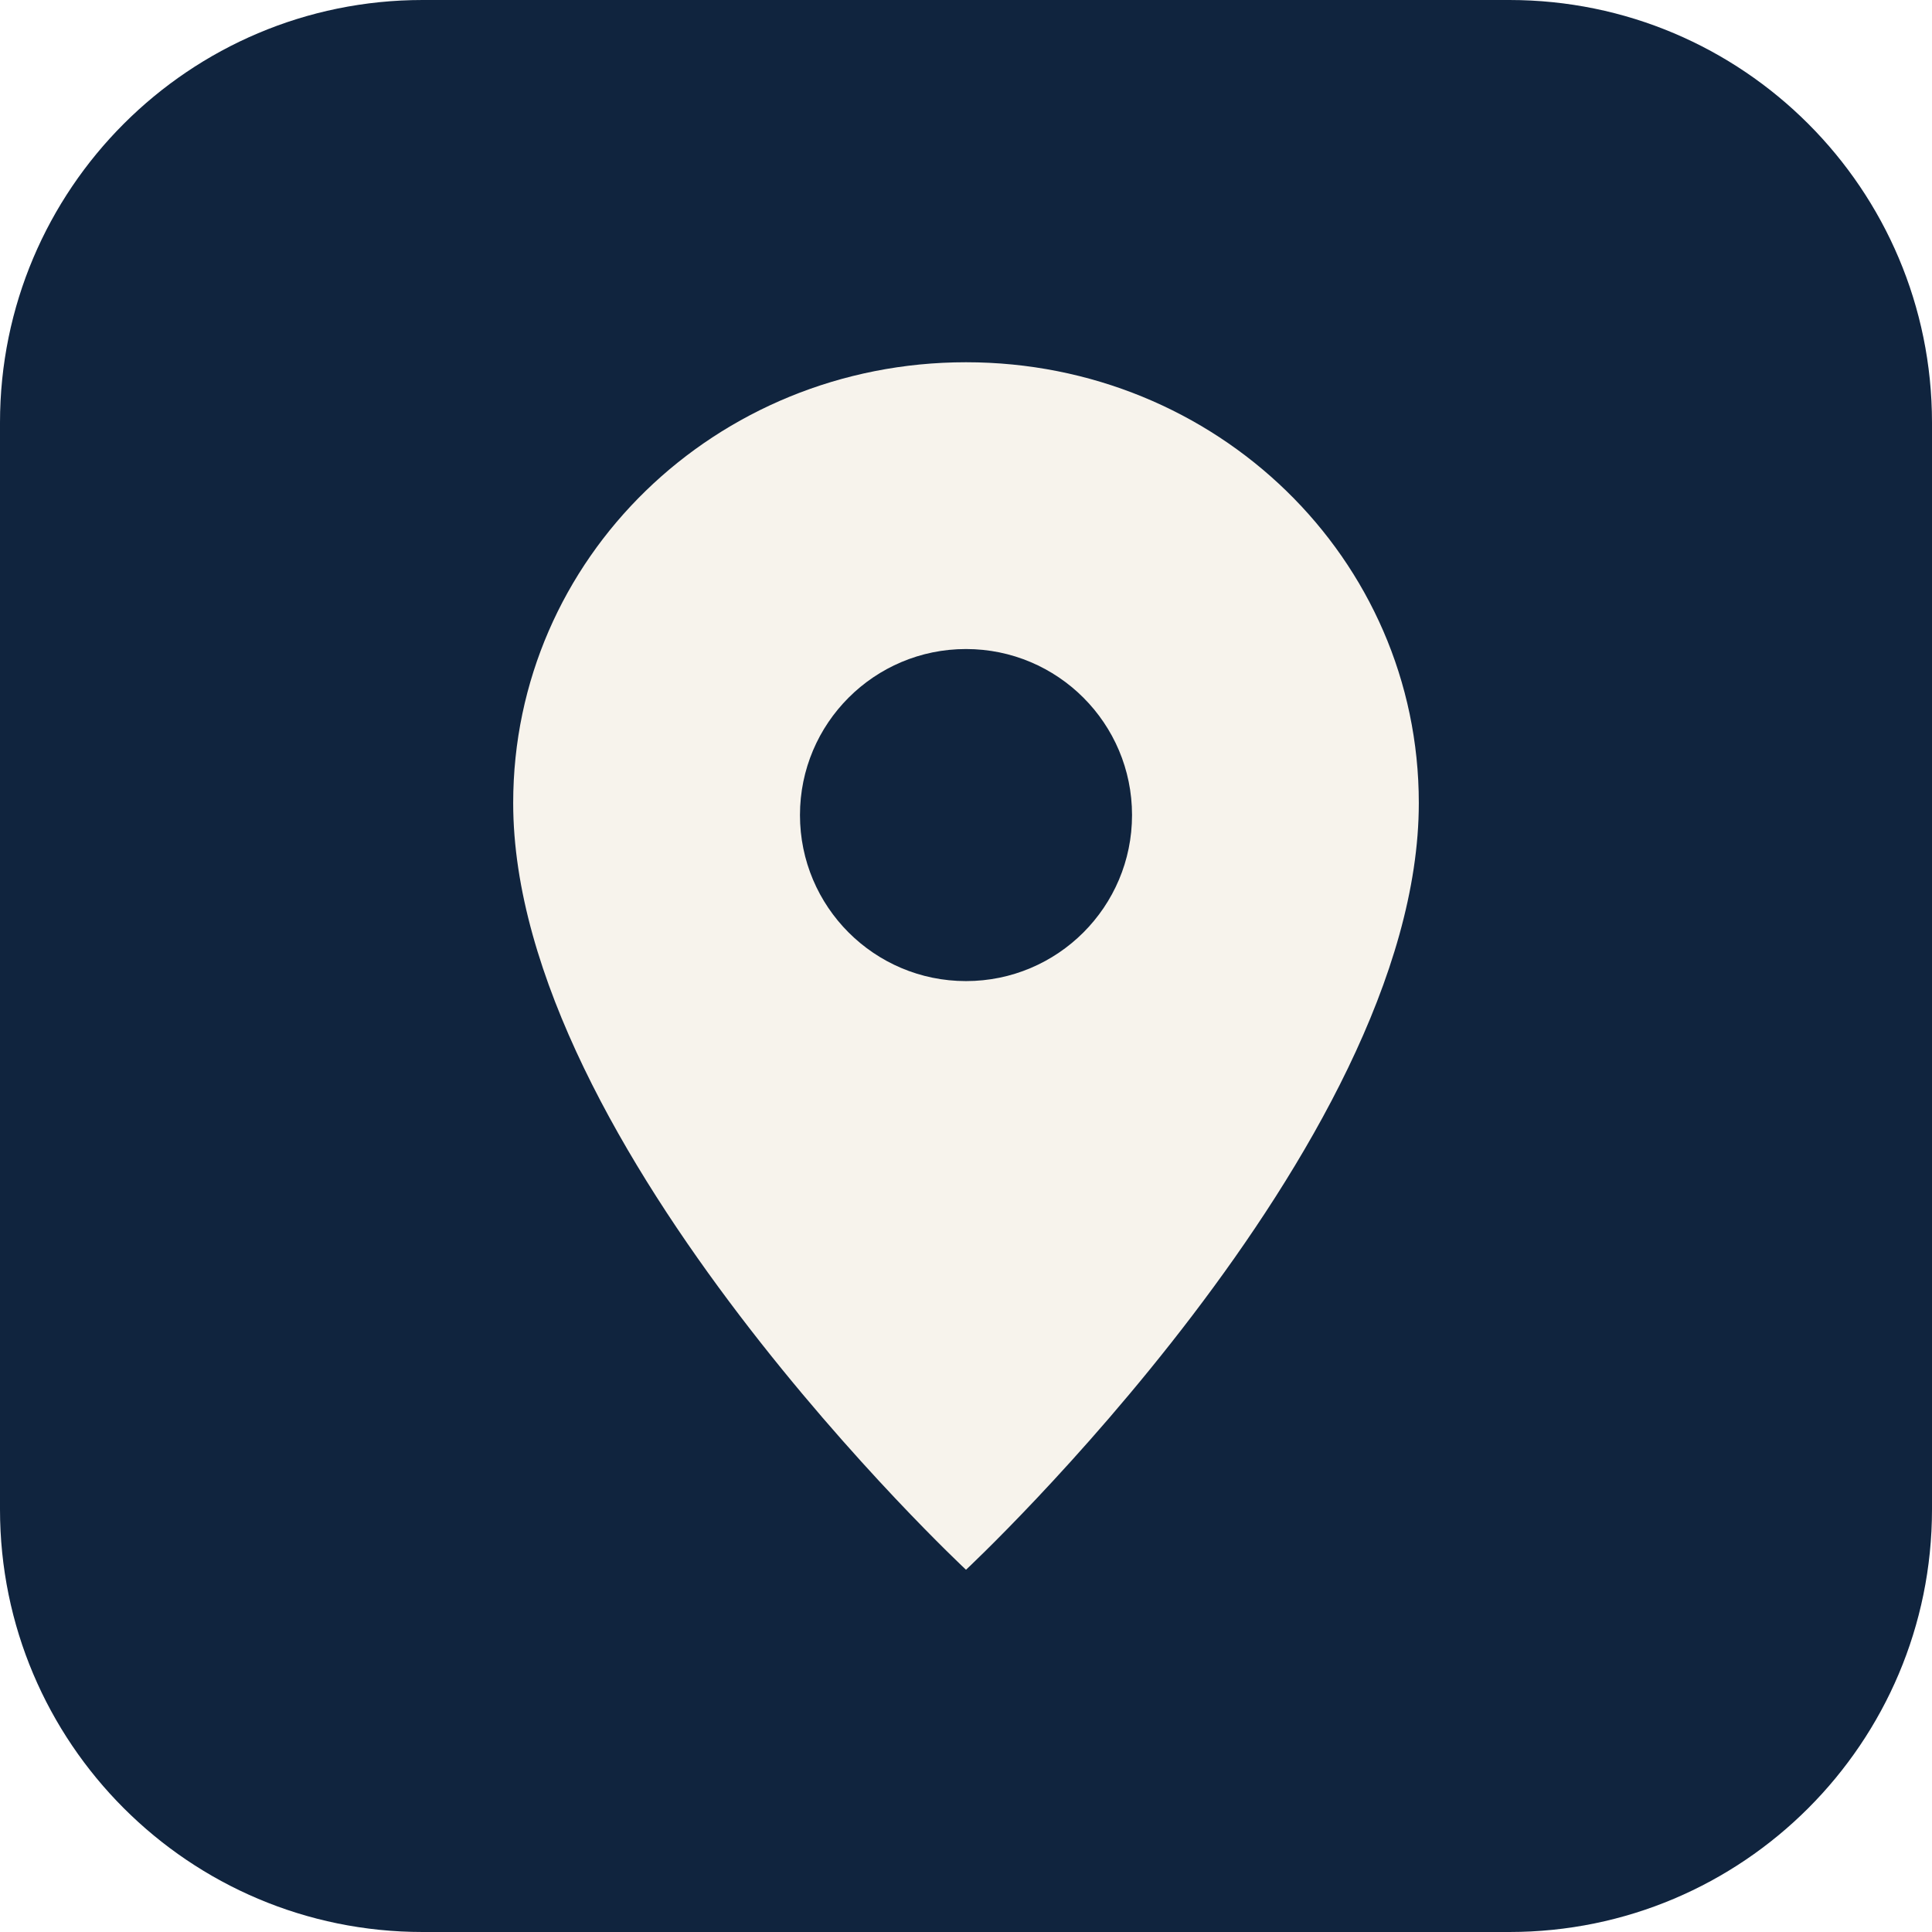
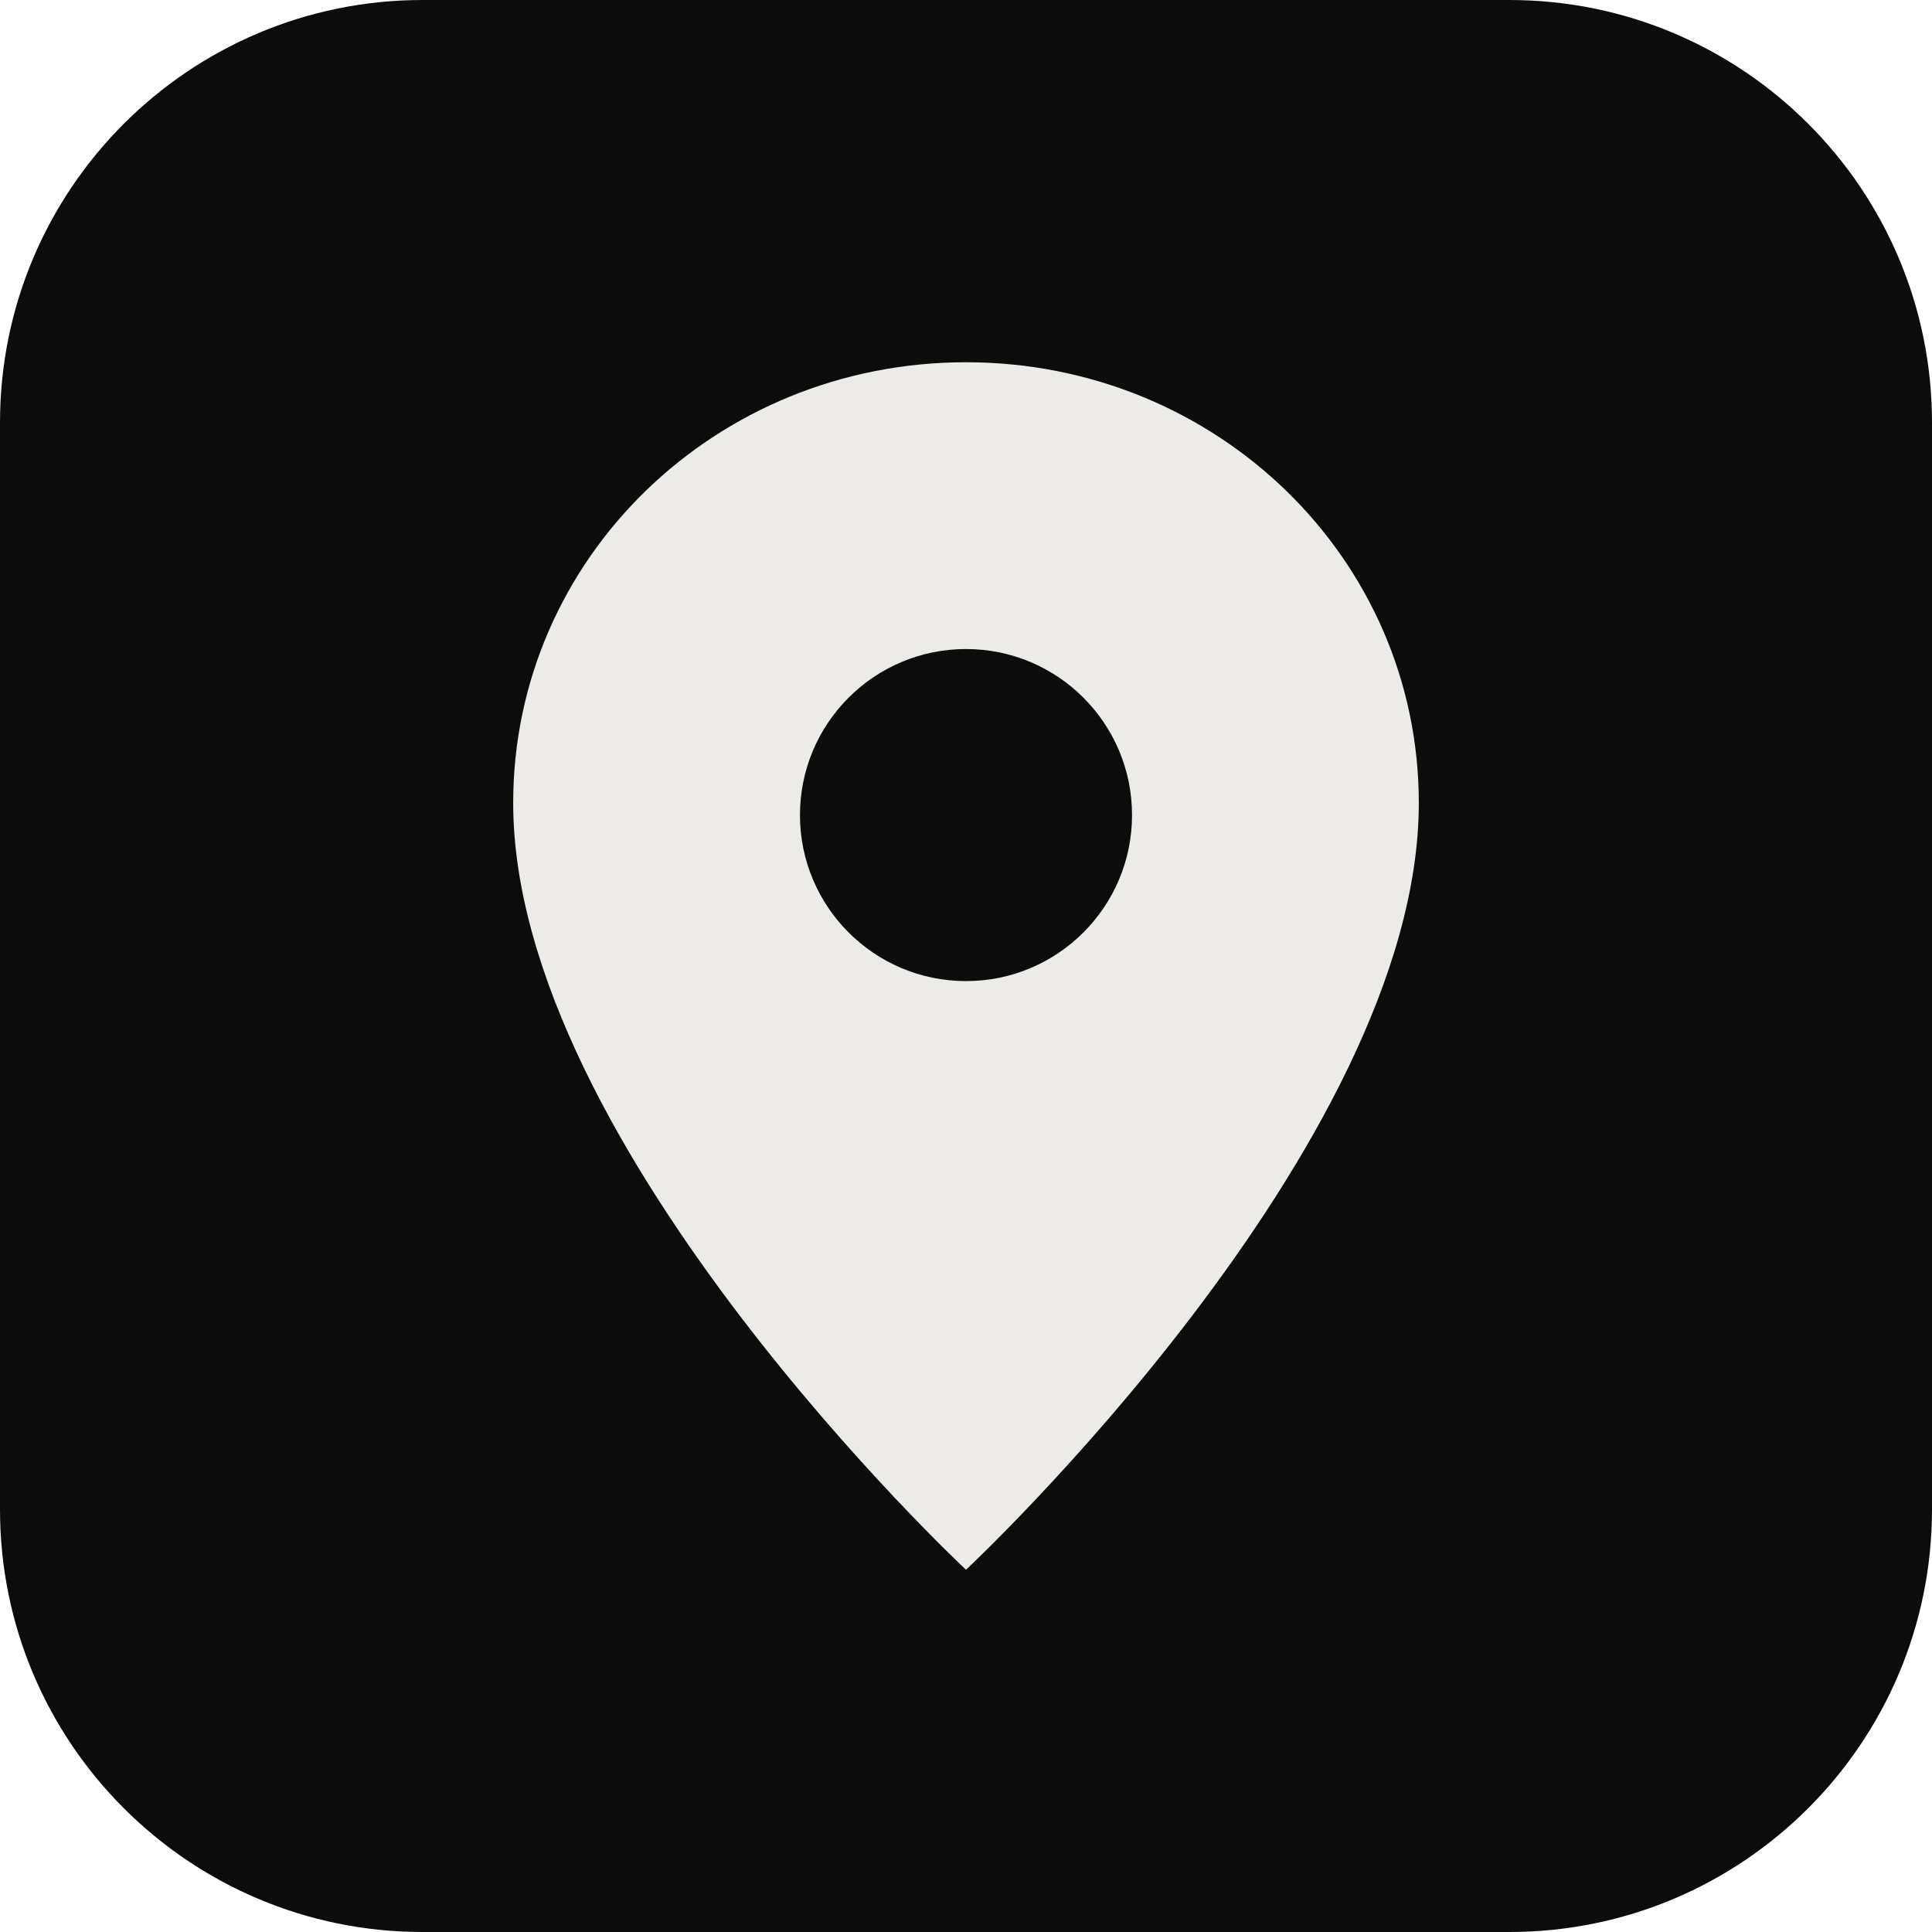
<svg xmlns="http://www.w3.org/2000/svg" viewBox="0 0 64 64">
-   <rect width="64" height="64" rx="14" fill="#10243e" />
-   <path d="M32 12c-8.3 0-15 6.5-15 14.6C17 38 32 52 32 52s15-14 15-25.4C47 18.5 40.3 12 32 12z" fill="#f7f3ec" />
-   <circle cx="32" cy="27" r="5.5" fill="#10243e" />
+   <rect width="64" height="64" rx="14" fill="#0c0c0c" />
+   <path d="M32 12c-8.3 0-15 6.5-15 14.6C17 38 32 52 32 52s15-14 15-25.4C47 18.5 40.3 12 32 12z" fill="#edebe7" />
+   <circle cx="32" cy="27" r="5.5" fill="#0c0c0c" />
</svg>
